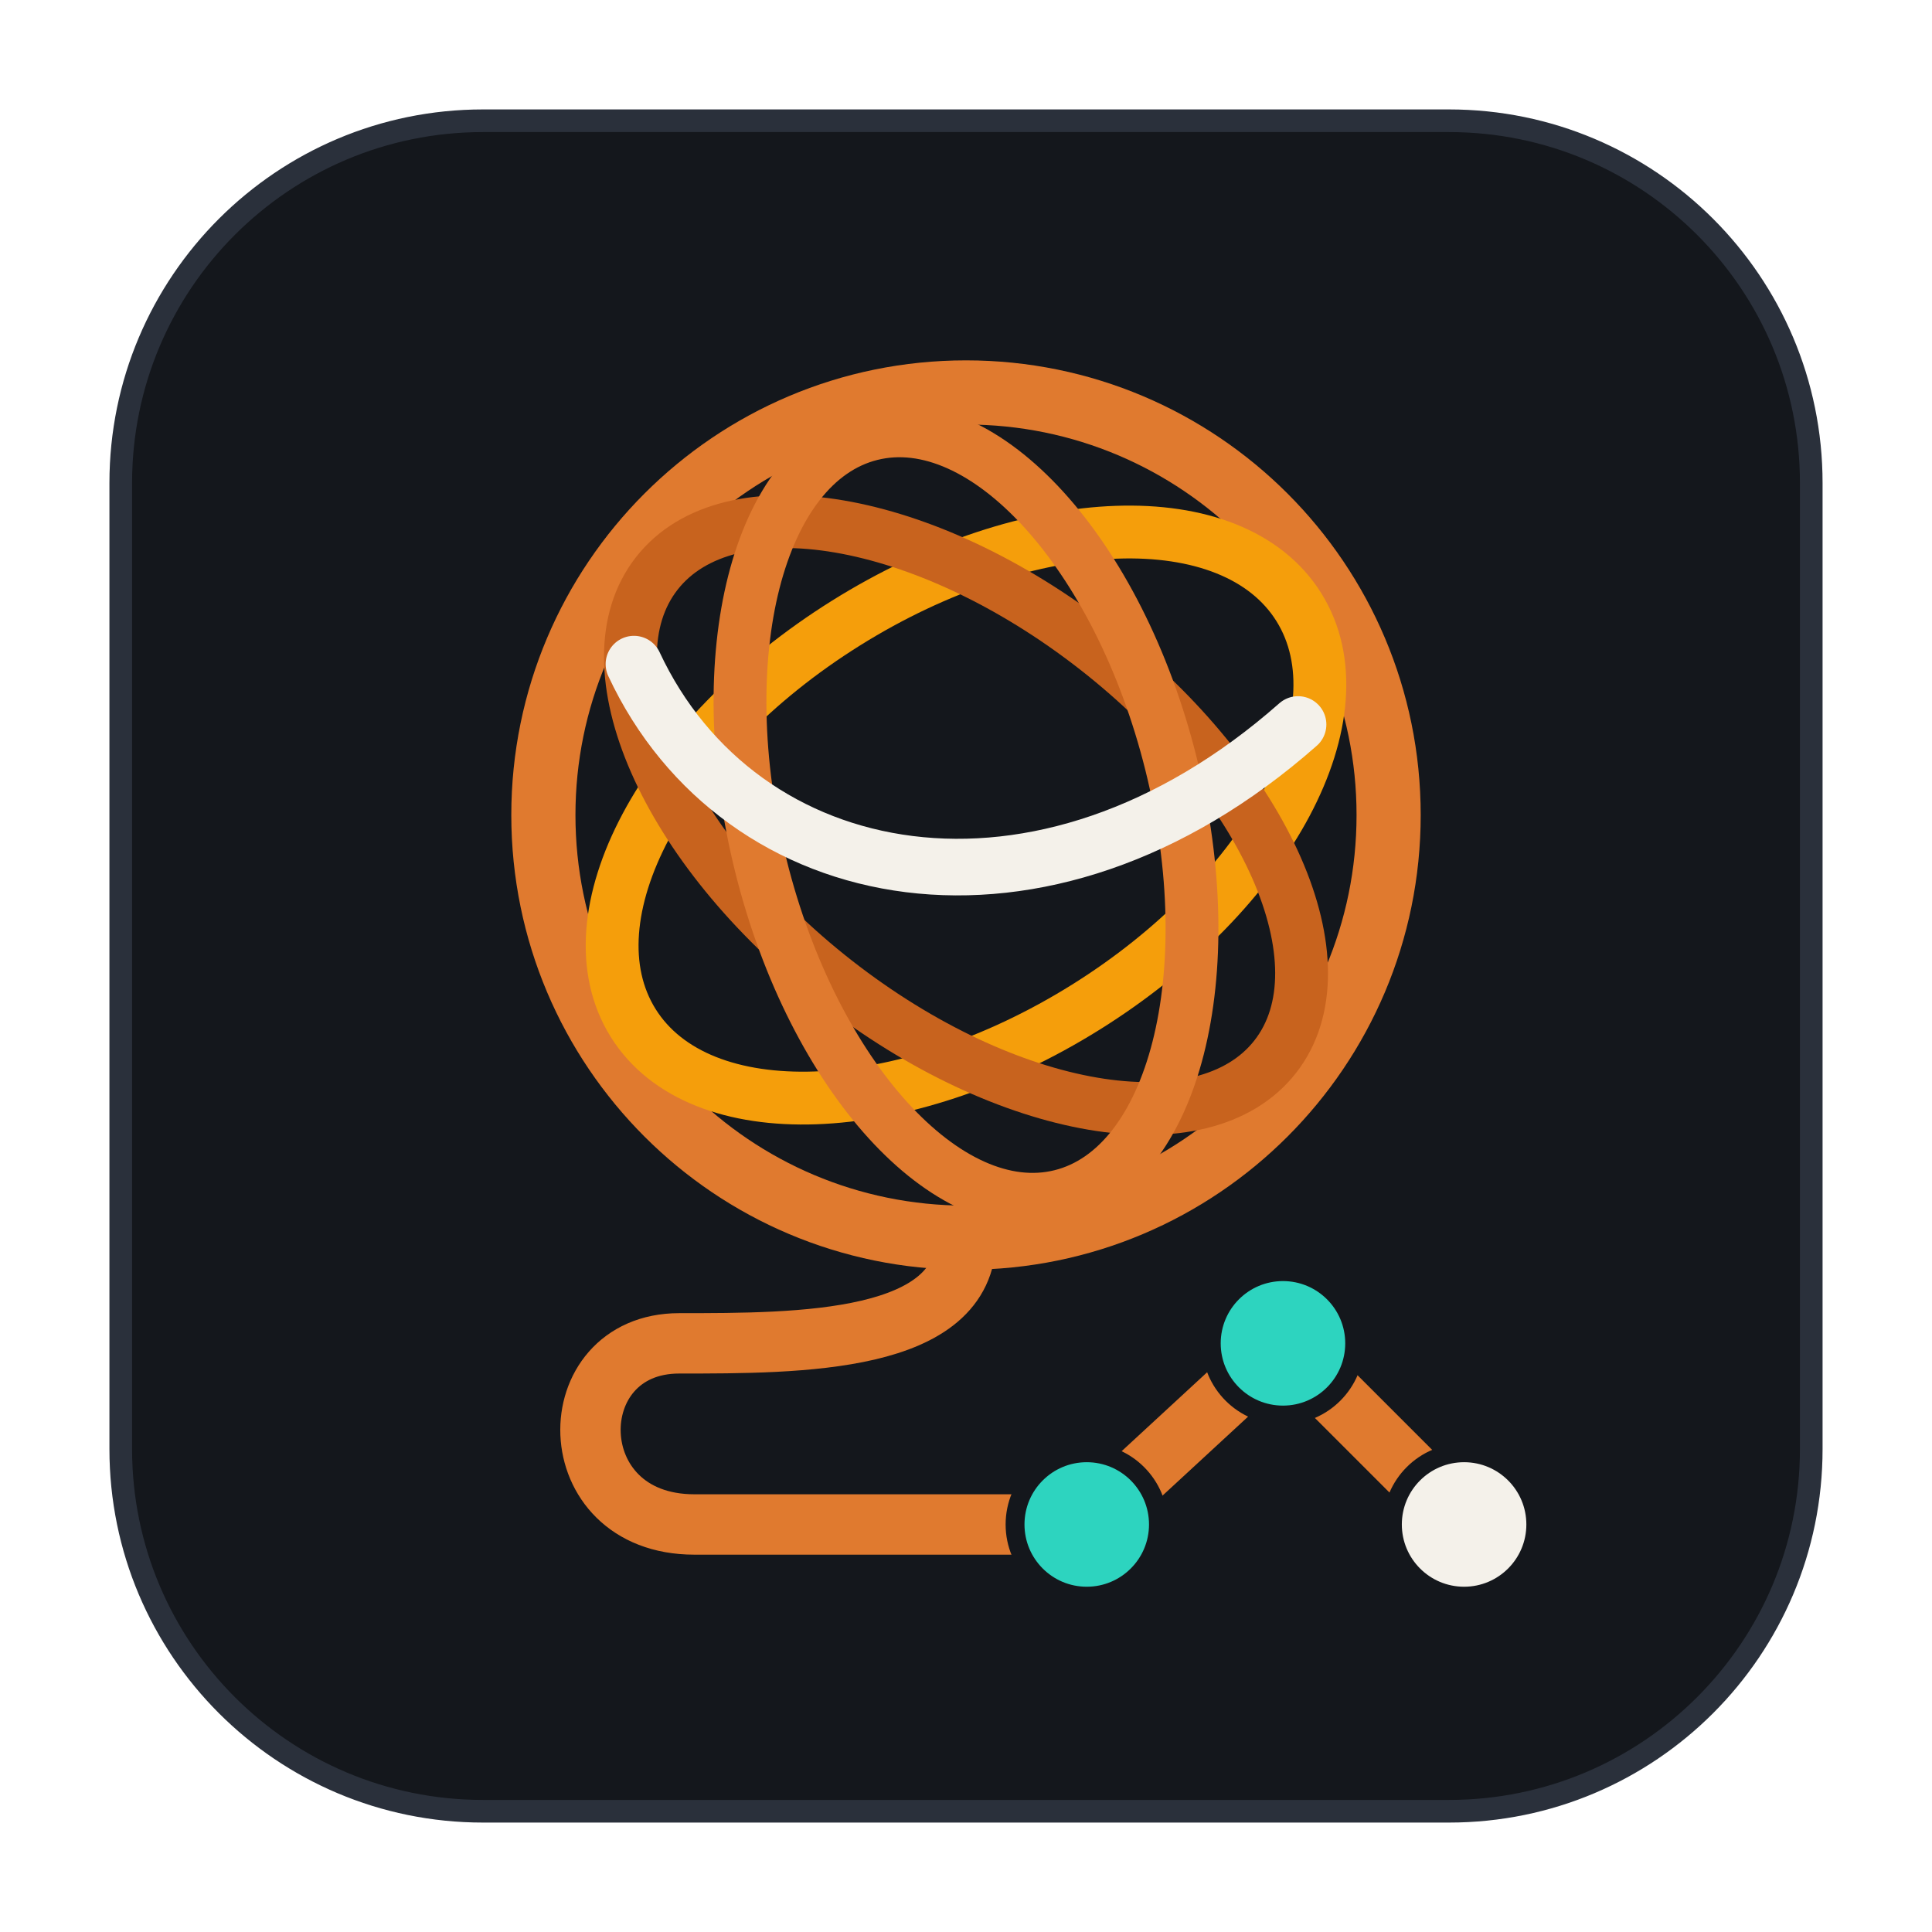
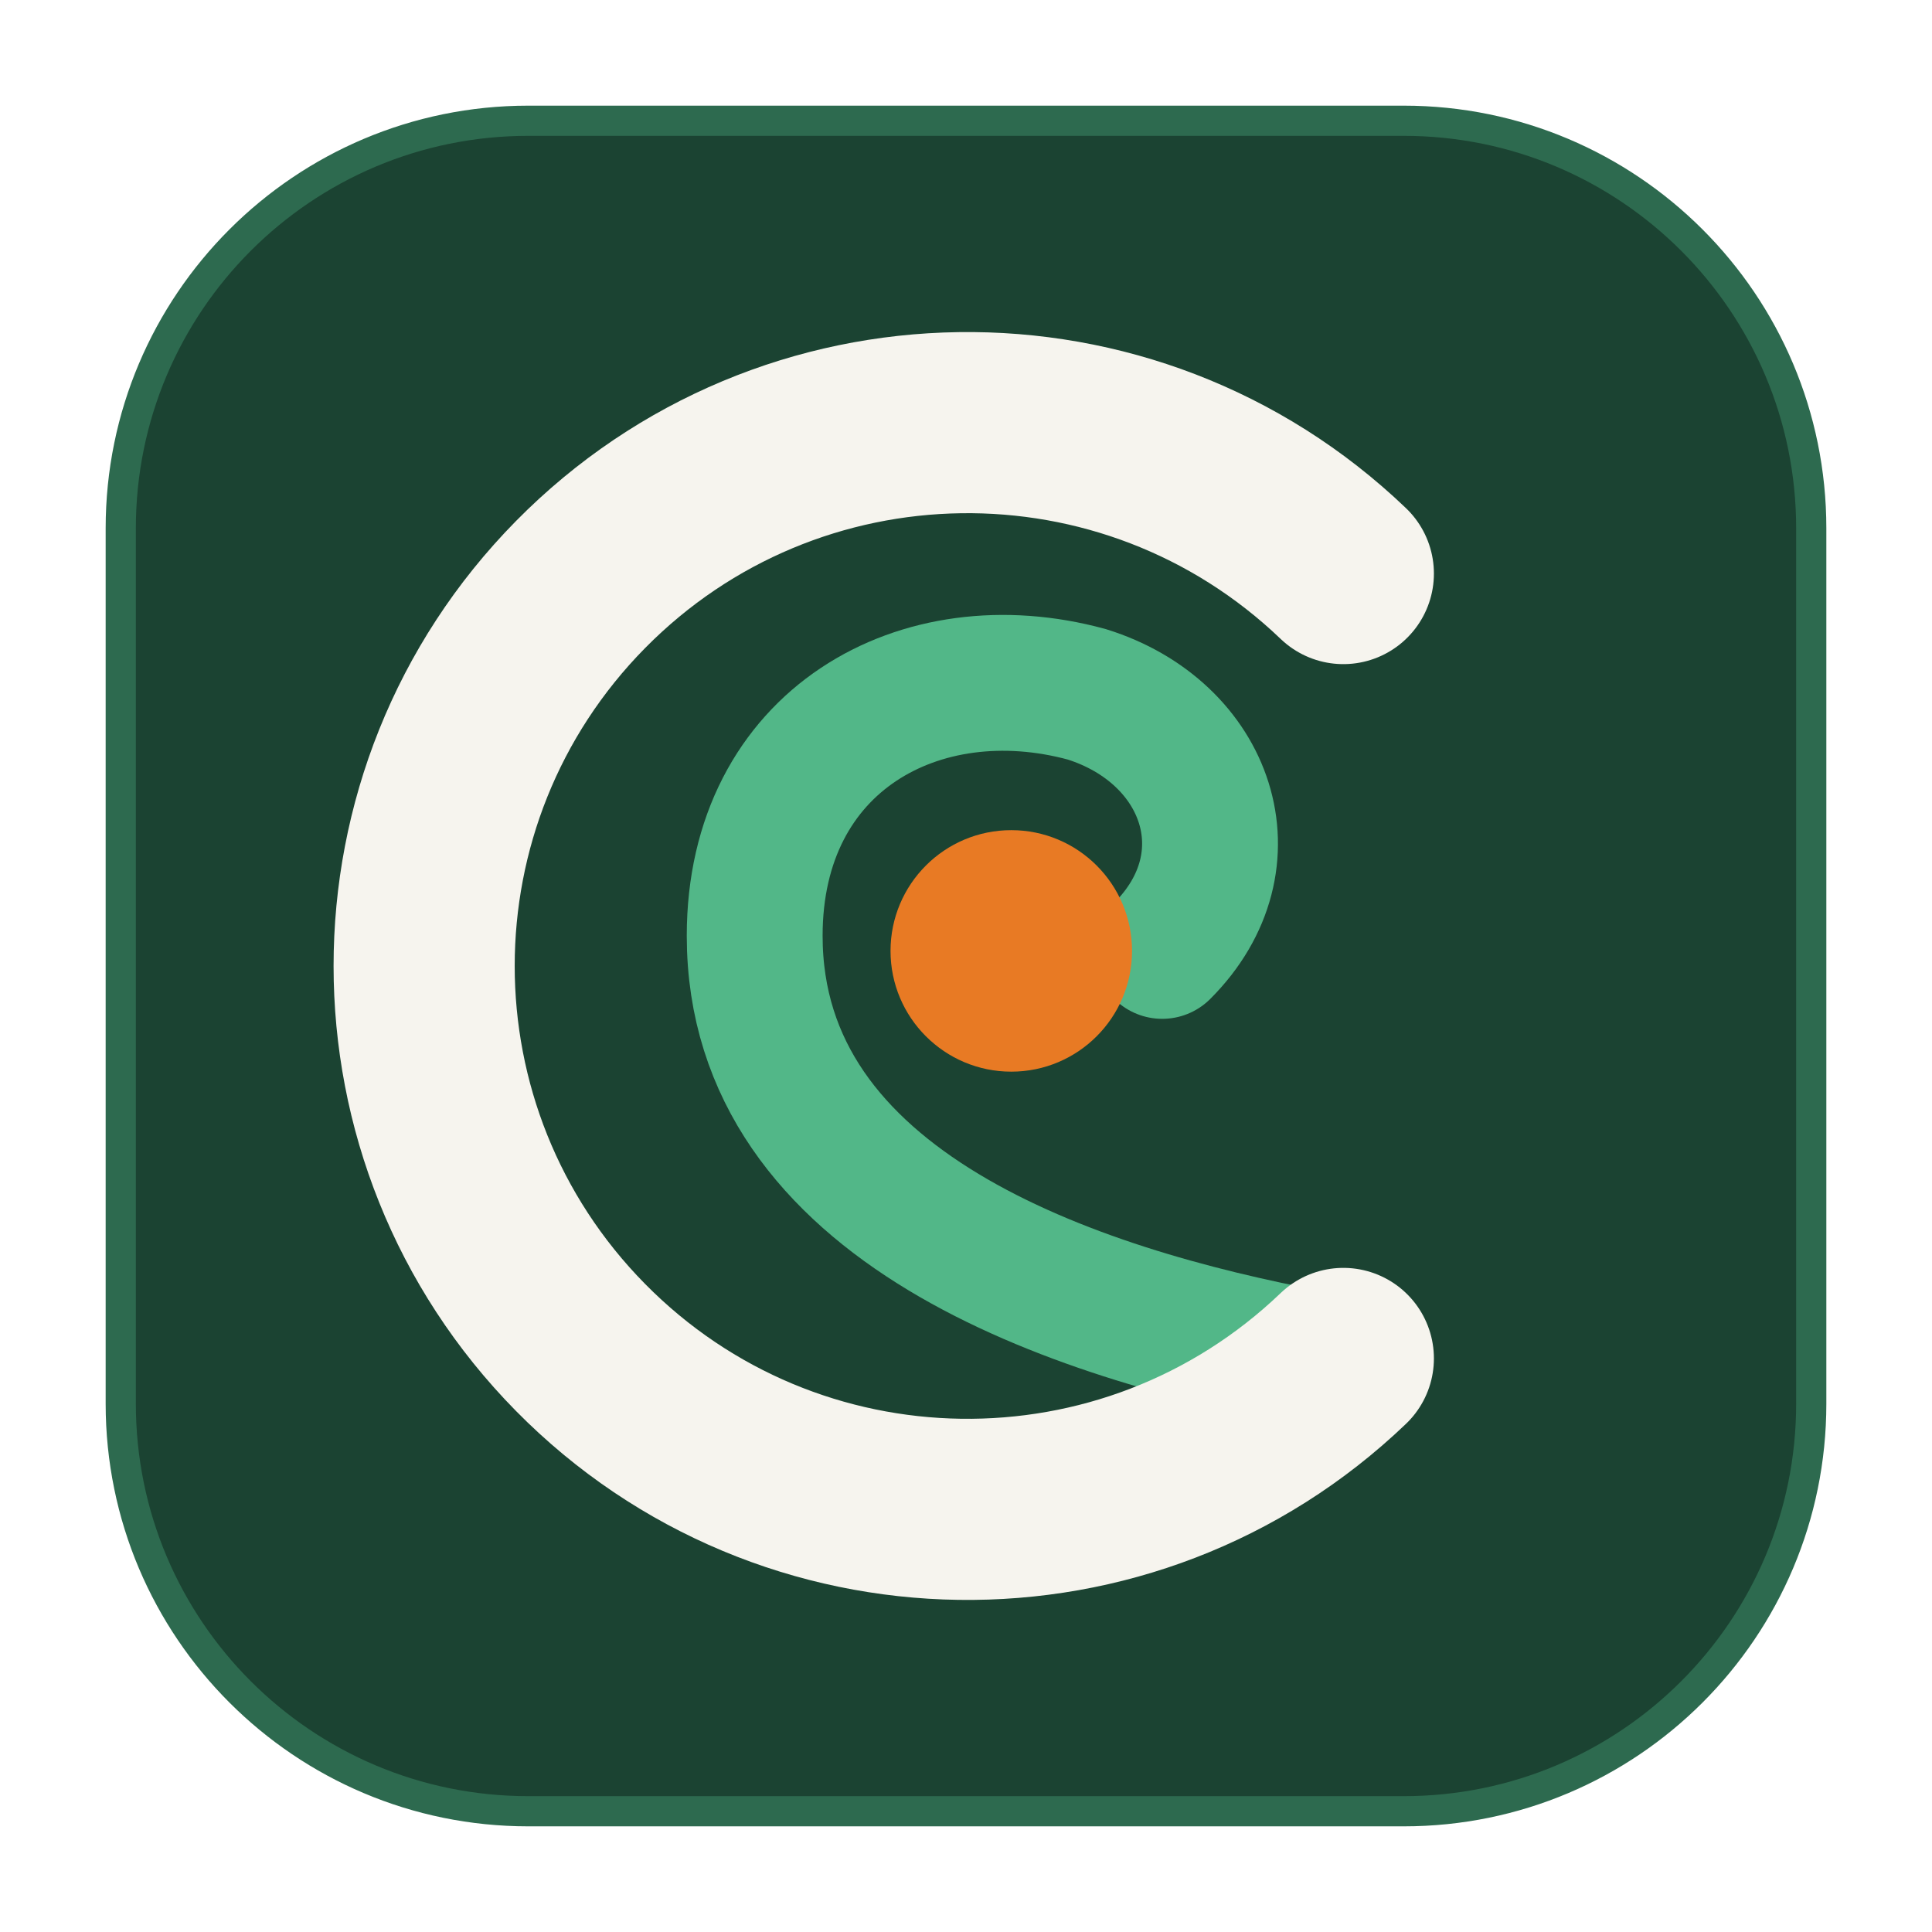
- <svg xmlns="http://www.w3.org/2000/svg" viewBox="0 0 256 256" fill="none" role="img" aria-label="Clew brand mark">
-   <rect x="16" y="16" width="224" height="224" rx="48" fill="#14171C" stroke="#2A303B" stroke-width="3" />
-   <circle cx="128" cy="108" r="56" stroke="#E07A2F" stroke-width="8.5" />
-   <ellipse cx="128" cy="108" rx="52" ry="30" transform="rotate(-32 128 108)" stroke="#F59E0B" stroke-width="7" />
-   <ellipse cx="128" cy="108" rx="52" ry="28" transform="rotate(38 128 108)" stroke="#C8631E" stroke-width="7" />
-   <ellipse cx="128" cy="108" rx="28" ry="52" transform="rotate(-14 128 108)" stroke="#E07A2F" stroke-width="7" />
-   <path d="M84 88C98 118 138 126 172 96" stroke="#F4F1EA" stroke-width="7.5" stroke-linecap="round" />
-   <path d="M128 164C128 178 106 178 90 178C74 178 74 202 92 202H144L170 178L194 202" stroke="#E07A2F" stroke-width="8" stroke-linecap="round" stroke-linejoin="round" />
-   <circle cx="144" cy="202" r="9.5" fill="#2DD4BF" stroke="#14171C" stroke-width="2.5" />
-   <circle cx="170" cy="178" r="9.5" fill="#2DD4BF" stroke="#14171C" stroke-width="2.5" />
-   <circle cx="194" cy="202" r="9.5" fill="#F4F1EA" stroke="#14171C" stroke-width="2.5" />
+ <svg xmlns="http://www.w3.org/2000/svg" viewBox="0 0 256 256" fill="none">
+   <rect x="16" y="16" width="224" height="224" rx="54" fill="#1B4332" stroke="#2D6A4F" stroke-width="4" />
+   <path d="M174 180 C142 174 100 160 100 124 C100 98 122 86 144 92 C160 97 166 114 154 126" stroke="#52B788" stroke-width="18" stroke-linecap="round" />
+   <path d="M178 76 A72 72 0 1 0 178 180" stroke="#F6F4EE" stroke-width="24" stroke-linecap="round" />
+   <circle cx="134" cy="126" r="16" fill="#E87A24" />
</svg>
